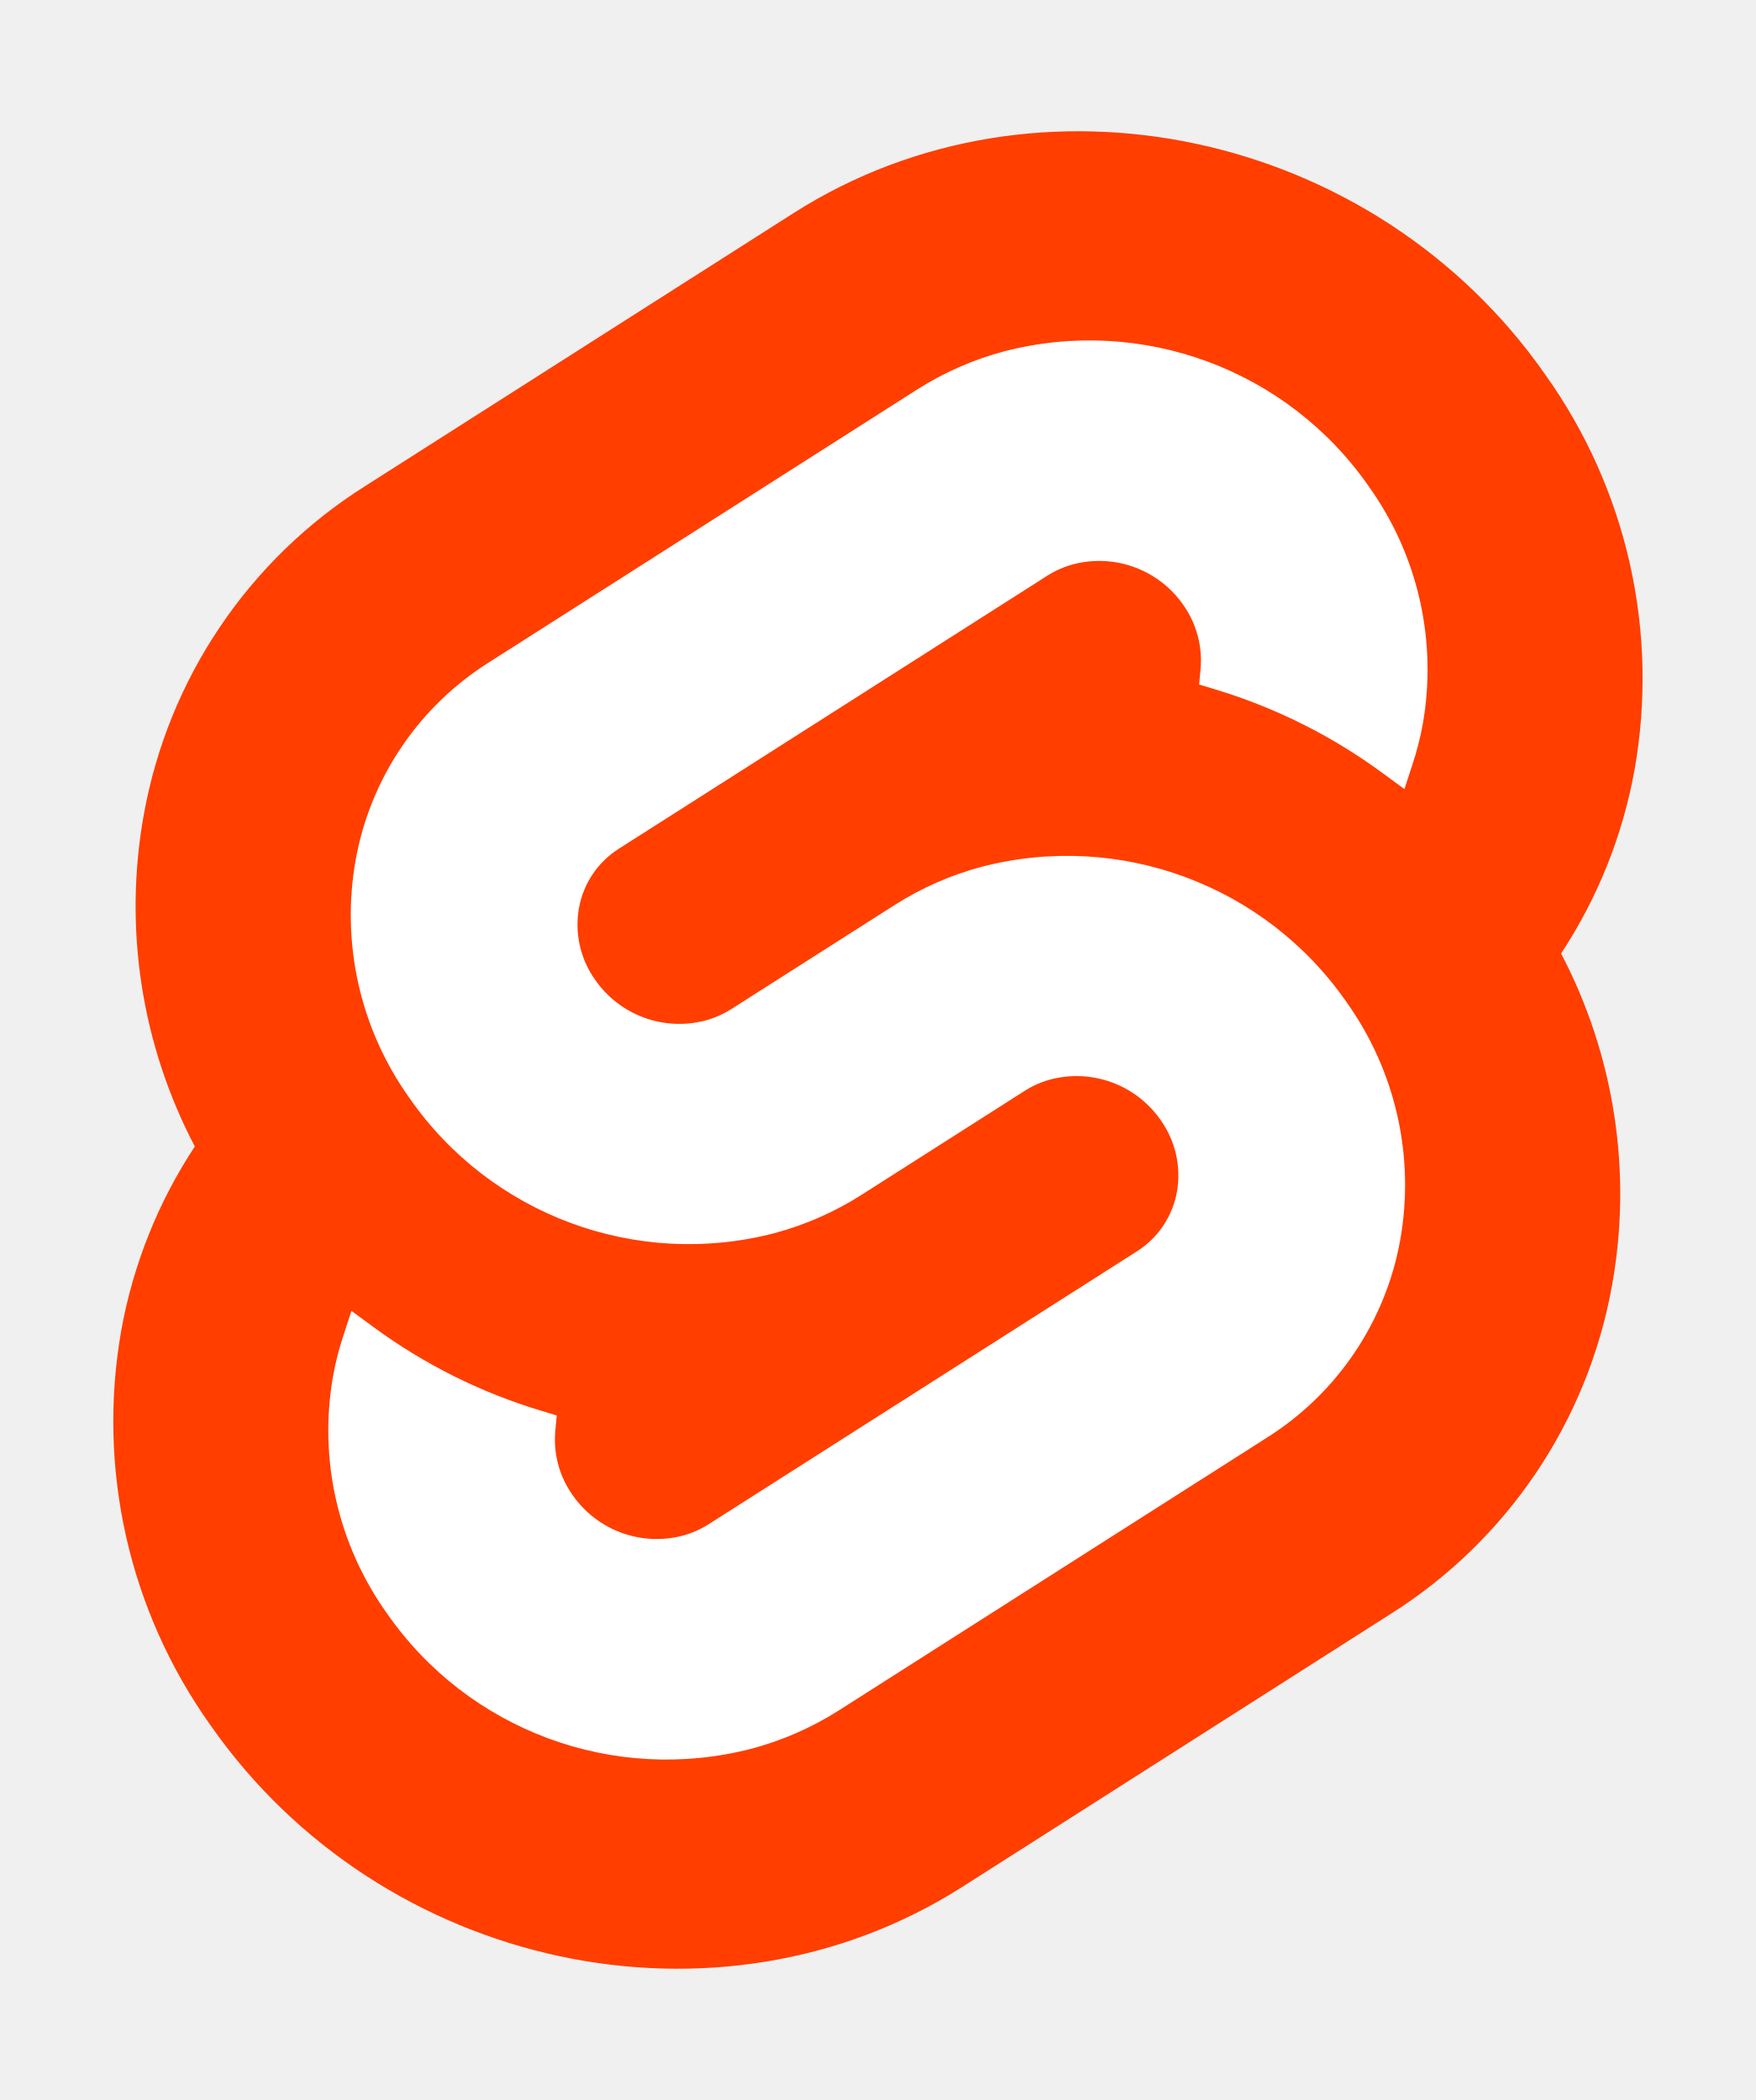
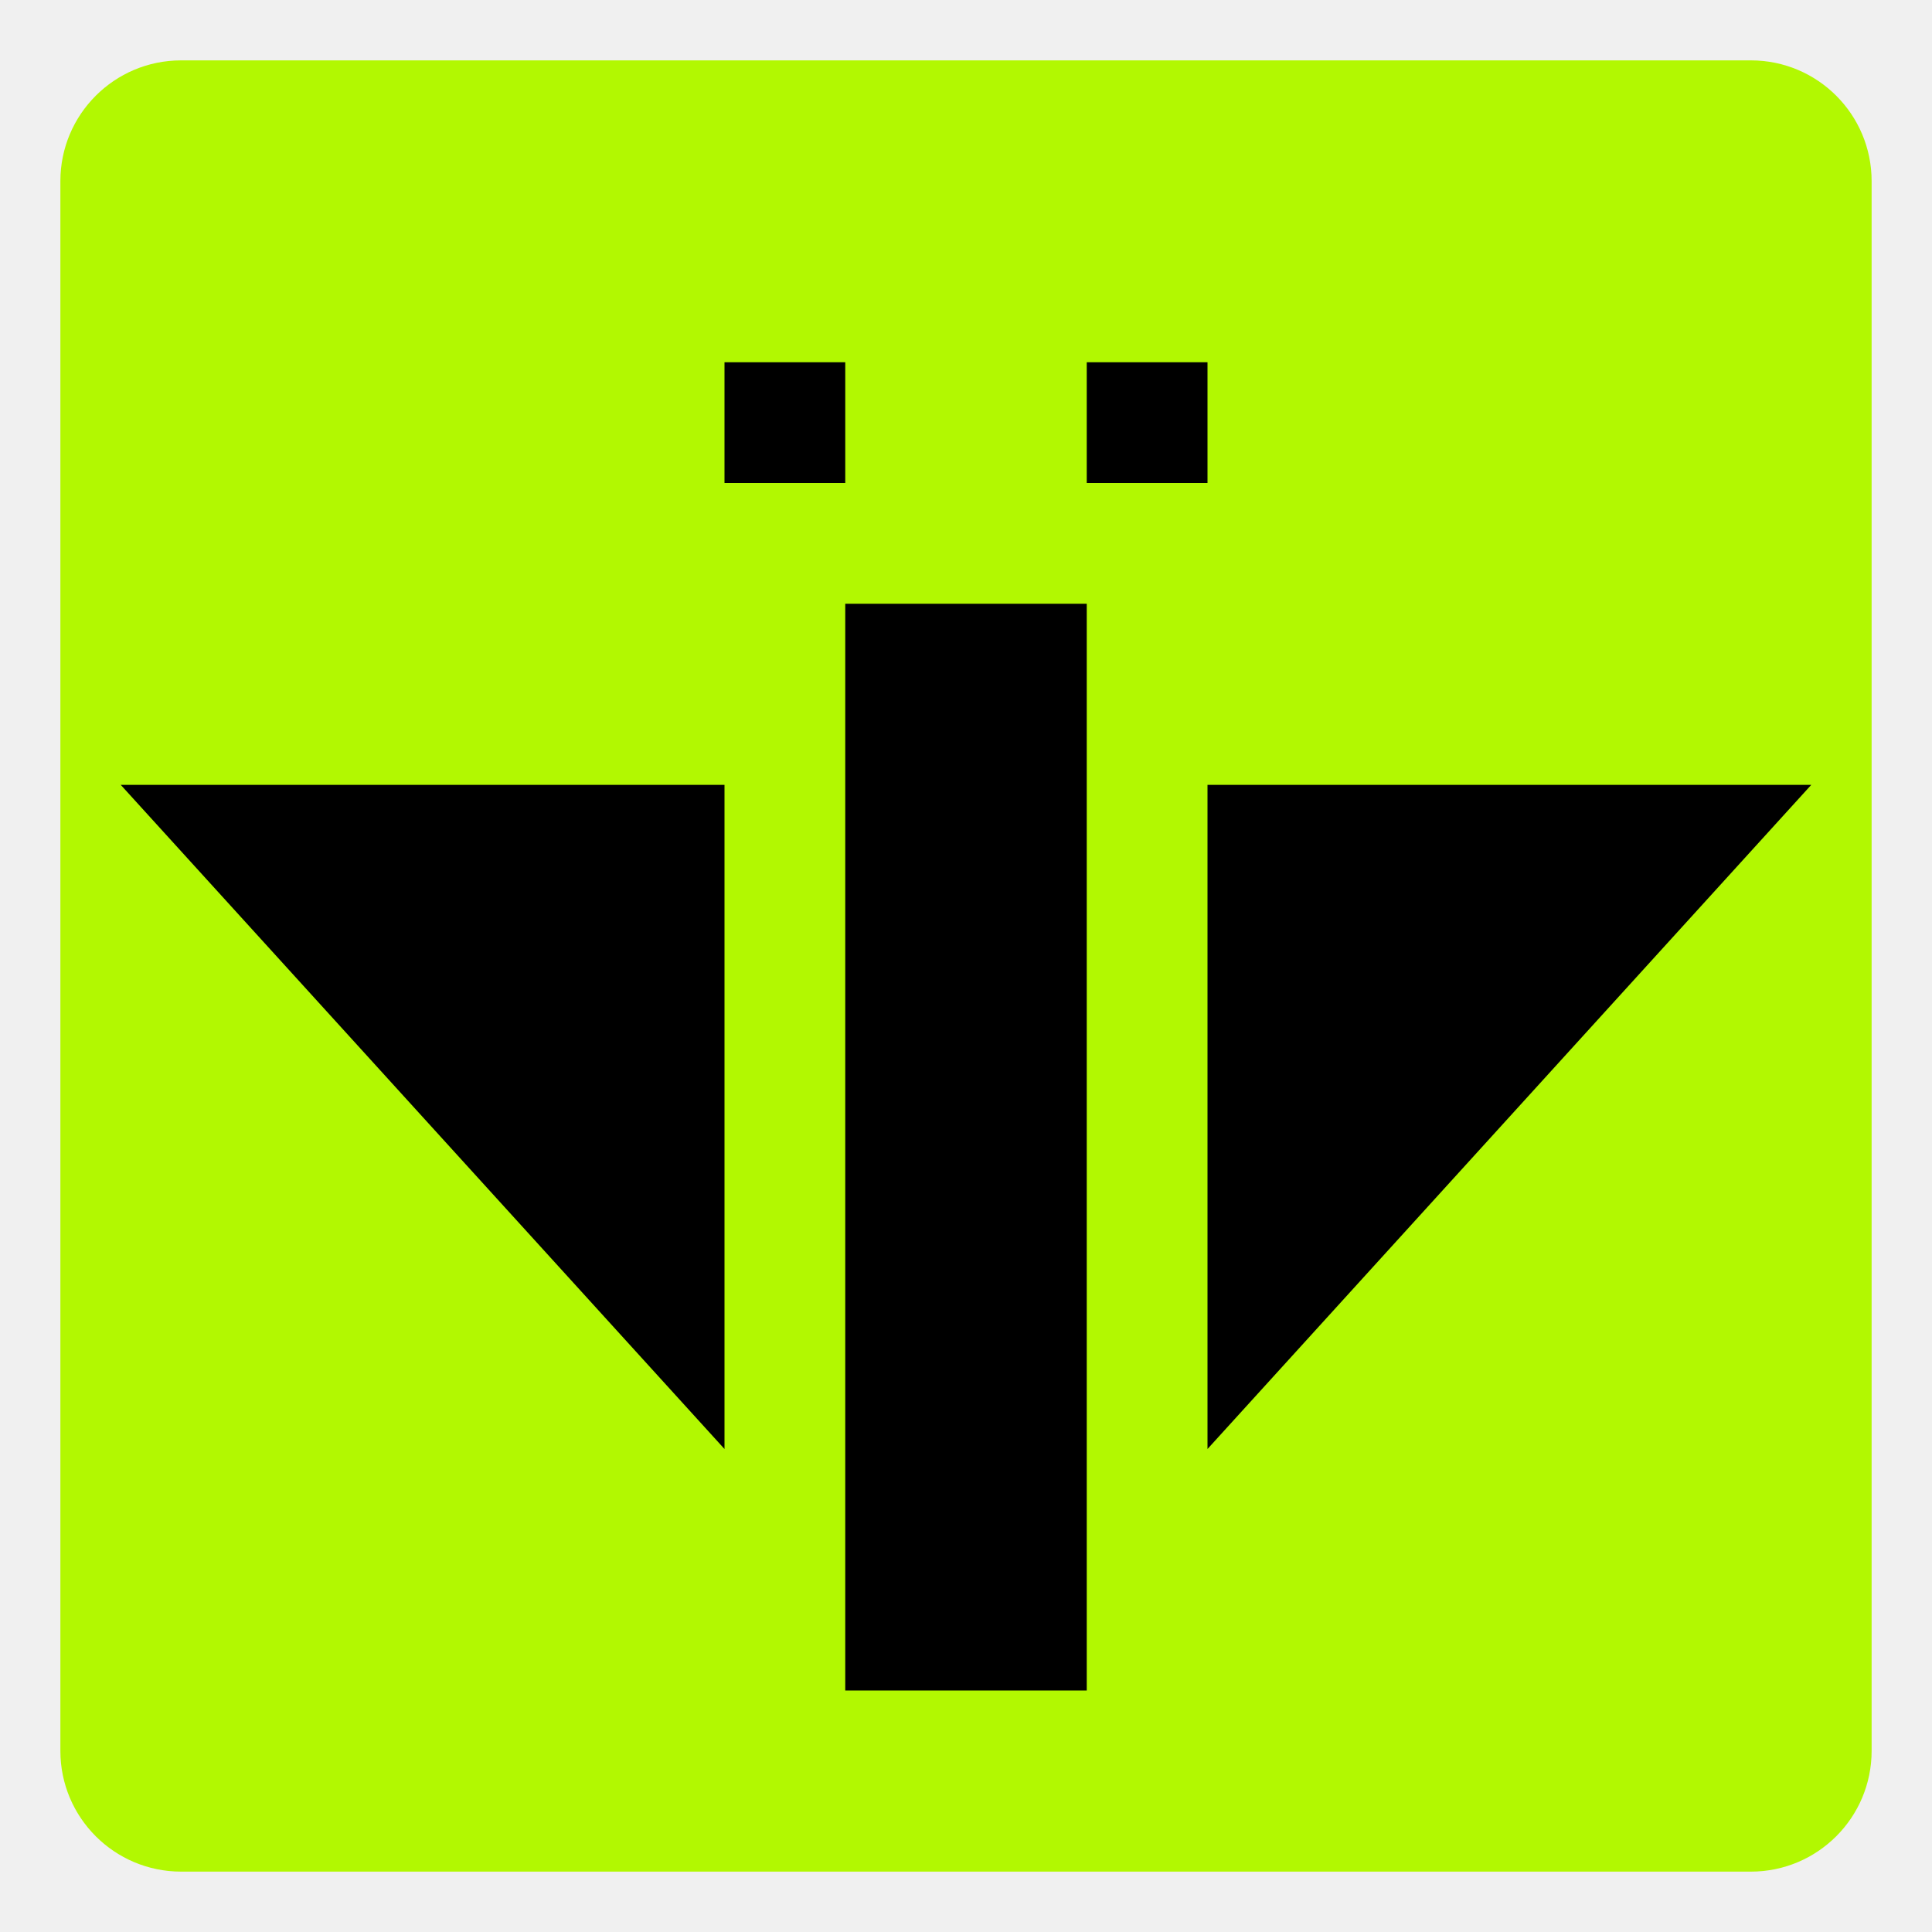
- <svg xmlns="http://www.w3.org/2000/svg" width="107" height="128" viewBox="0 0 107 128">
-   <path d="M94.157 22.819c-10.4-14.885-30.94-19.297-45.792-9.835L22.282 29.608A29.92 29.92 0 0 0 8.764 49.65a31.5 31.5 0 0 0 3.108 20.231 30 30 0 0 0-4.477 11.183 31.9 31.9 0 0 0 5.448 24.116c10.402 14.887 30.942 19.297 45.791 9.835l26.083-16.624A29.92 29.92 0 0 0 98.235 78.35a31.53 31.53 0 0 0-3.105-20.232 30 30 0 0 0 4.474-11.182 31.88 31.88 0 0 0-5.447-24.116" style="fill:#ff3e00" />
-   <path d="M45.817 106.582a20.72 20.72 0 0 1-22.237-8.243 19.17 19.17 0 0 1-3.277-14.503 18 18 0 0 1 .624-2.435l.49-1.498 1.337.981a33.6 33.6 0 0 0 10.203 5.098l.97.294-.09.968a5.85 5.85 0 0 0 1.052 3.878 6.24 6.24 0 0 0 6.695 2.485 5.8 5.8 0 0 0 1.603-.704L69.27 76.28a5.43 5.43 0 0 0 2.45-3.631 5.8 5.8 0 0 0-.987-4.371 6.24 6.24 0 0 0-6.698-2.487 5.7 5.7 0 0 0-1.6.704l-9.953 6.345a19 19 0 0 1-5.296 2.326 20.72 20.72 0 0 1-22.237-8.243 19.17 19.17 0 0 1-3.277-14.502 17.99 17.99 0 0 1 8.13-12.052l26.081-16.623a19 19 0 0 1 5.3-2.329 20.72 20.72 0 0 1 22.237 8.243 19.17 19.17 0 0 1 3.277 14.503 18 18 0 0 1-.624 2.435l-.49 1.498-1.337-.98a33.6 33.6 0 0 0-10.203-5.1l-.97-.294.09-.968a5.86 5.86 0 0 0-1.052-3.878 6.24 6.24 0 0 0-6.696-2.485 5.8 5.8 0 0 0-1.602.704L37.73 51.72a5.42 5.42 0 0 0-2.449 3.63 5.79 5.79 0 0 0 .986 4.372 6.24 6.24 0 0 0 6.698 2.486 5.8 5.8 0 0 0 1.602-.704l9.952-6.342a19 19 0 0 1 5.295-2.328 20.72 20.72 0 0 1 22.237 8.242 19.17 19.17 0 0 1 3.277 14.503 18 18 0 0 1-8.13 12.053l-26.081 16.622a19 19 0 0 1-5.3 2.328" style="fill:#fff" />
+ <svg xmlns="http://www.w3.org/2000/svg" width="32" height="32" viewBox="0 0 32 32" fill="none">
+   <rect x="1" y="1" width="30" height="30" rx="2" fill="#B2F801" />
+   <path d="M12 13H2L12 24V13Z" fill="black" />
+   <path d="M20 13H30L20 24V13Z" fill="black" />
+   <rect x="14" y="10" width="4" height="18" fill="black" />
+   <rect x="12" y="6" width="2" height="2" fill="black" />
+   <rect x="18" y="6" width="2" height="2" fill="black" />
</svg>
